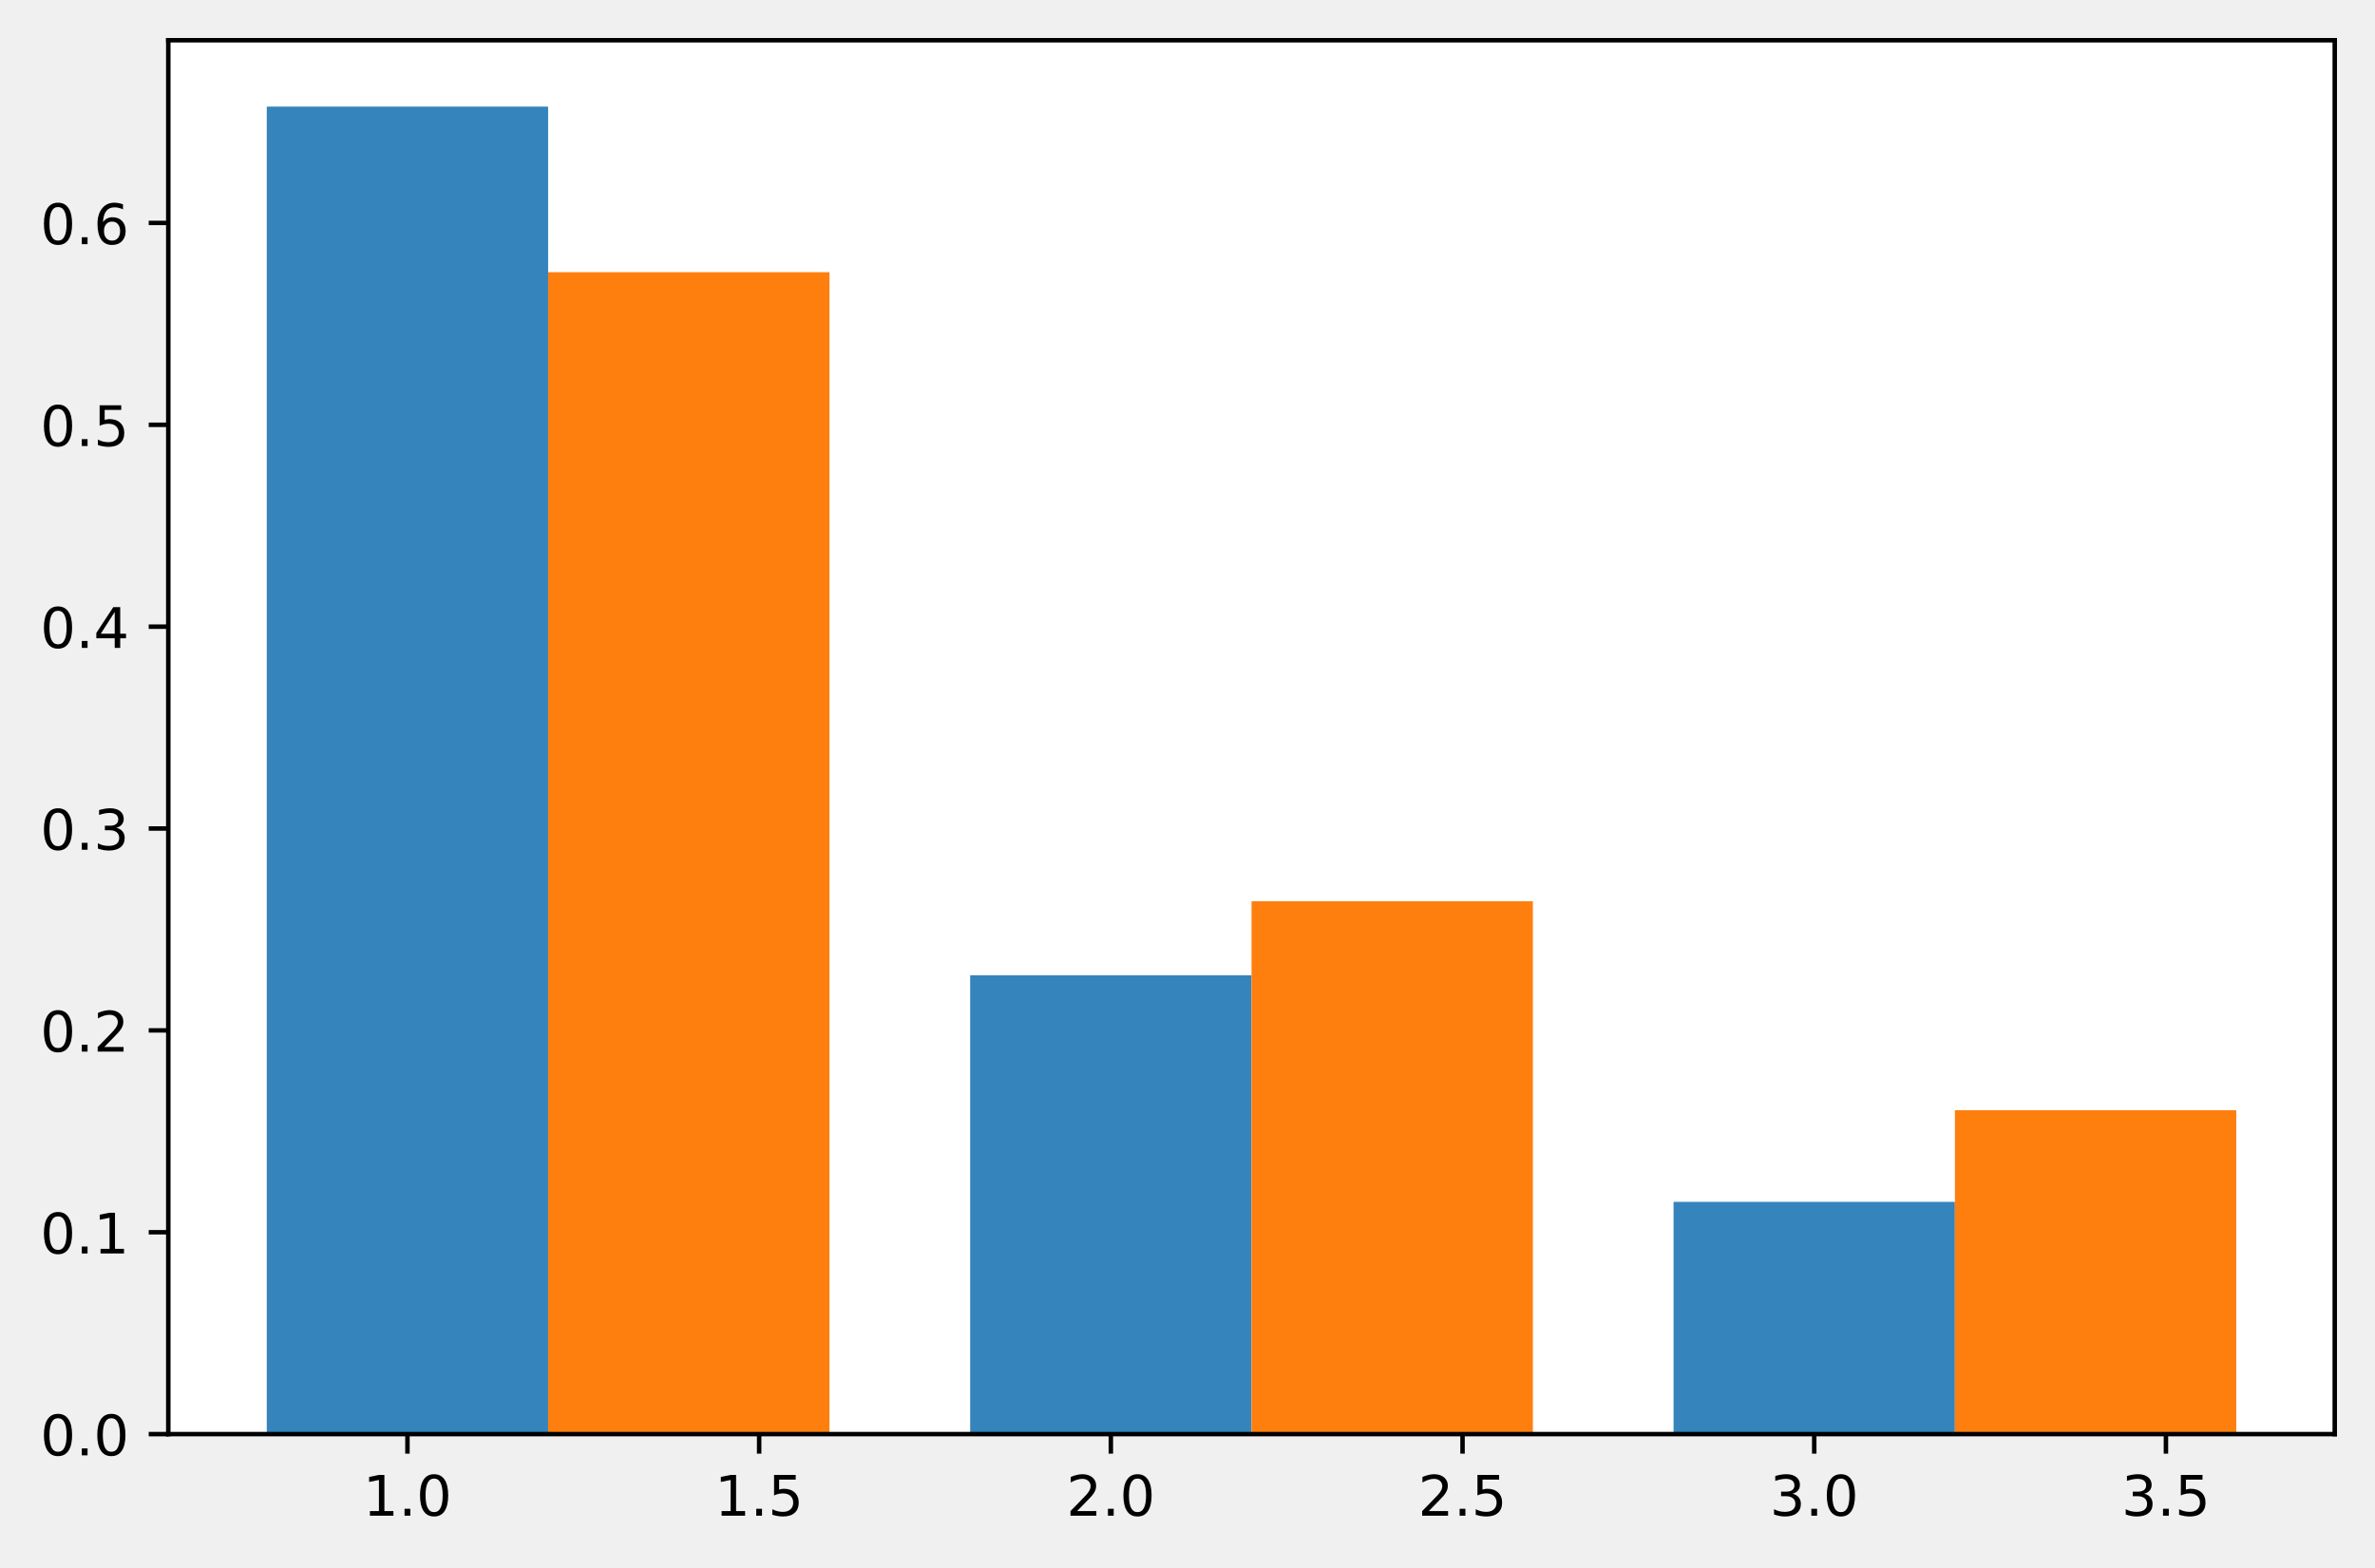
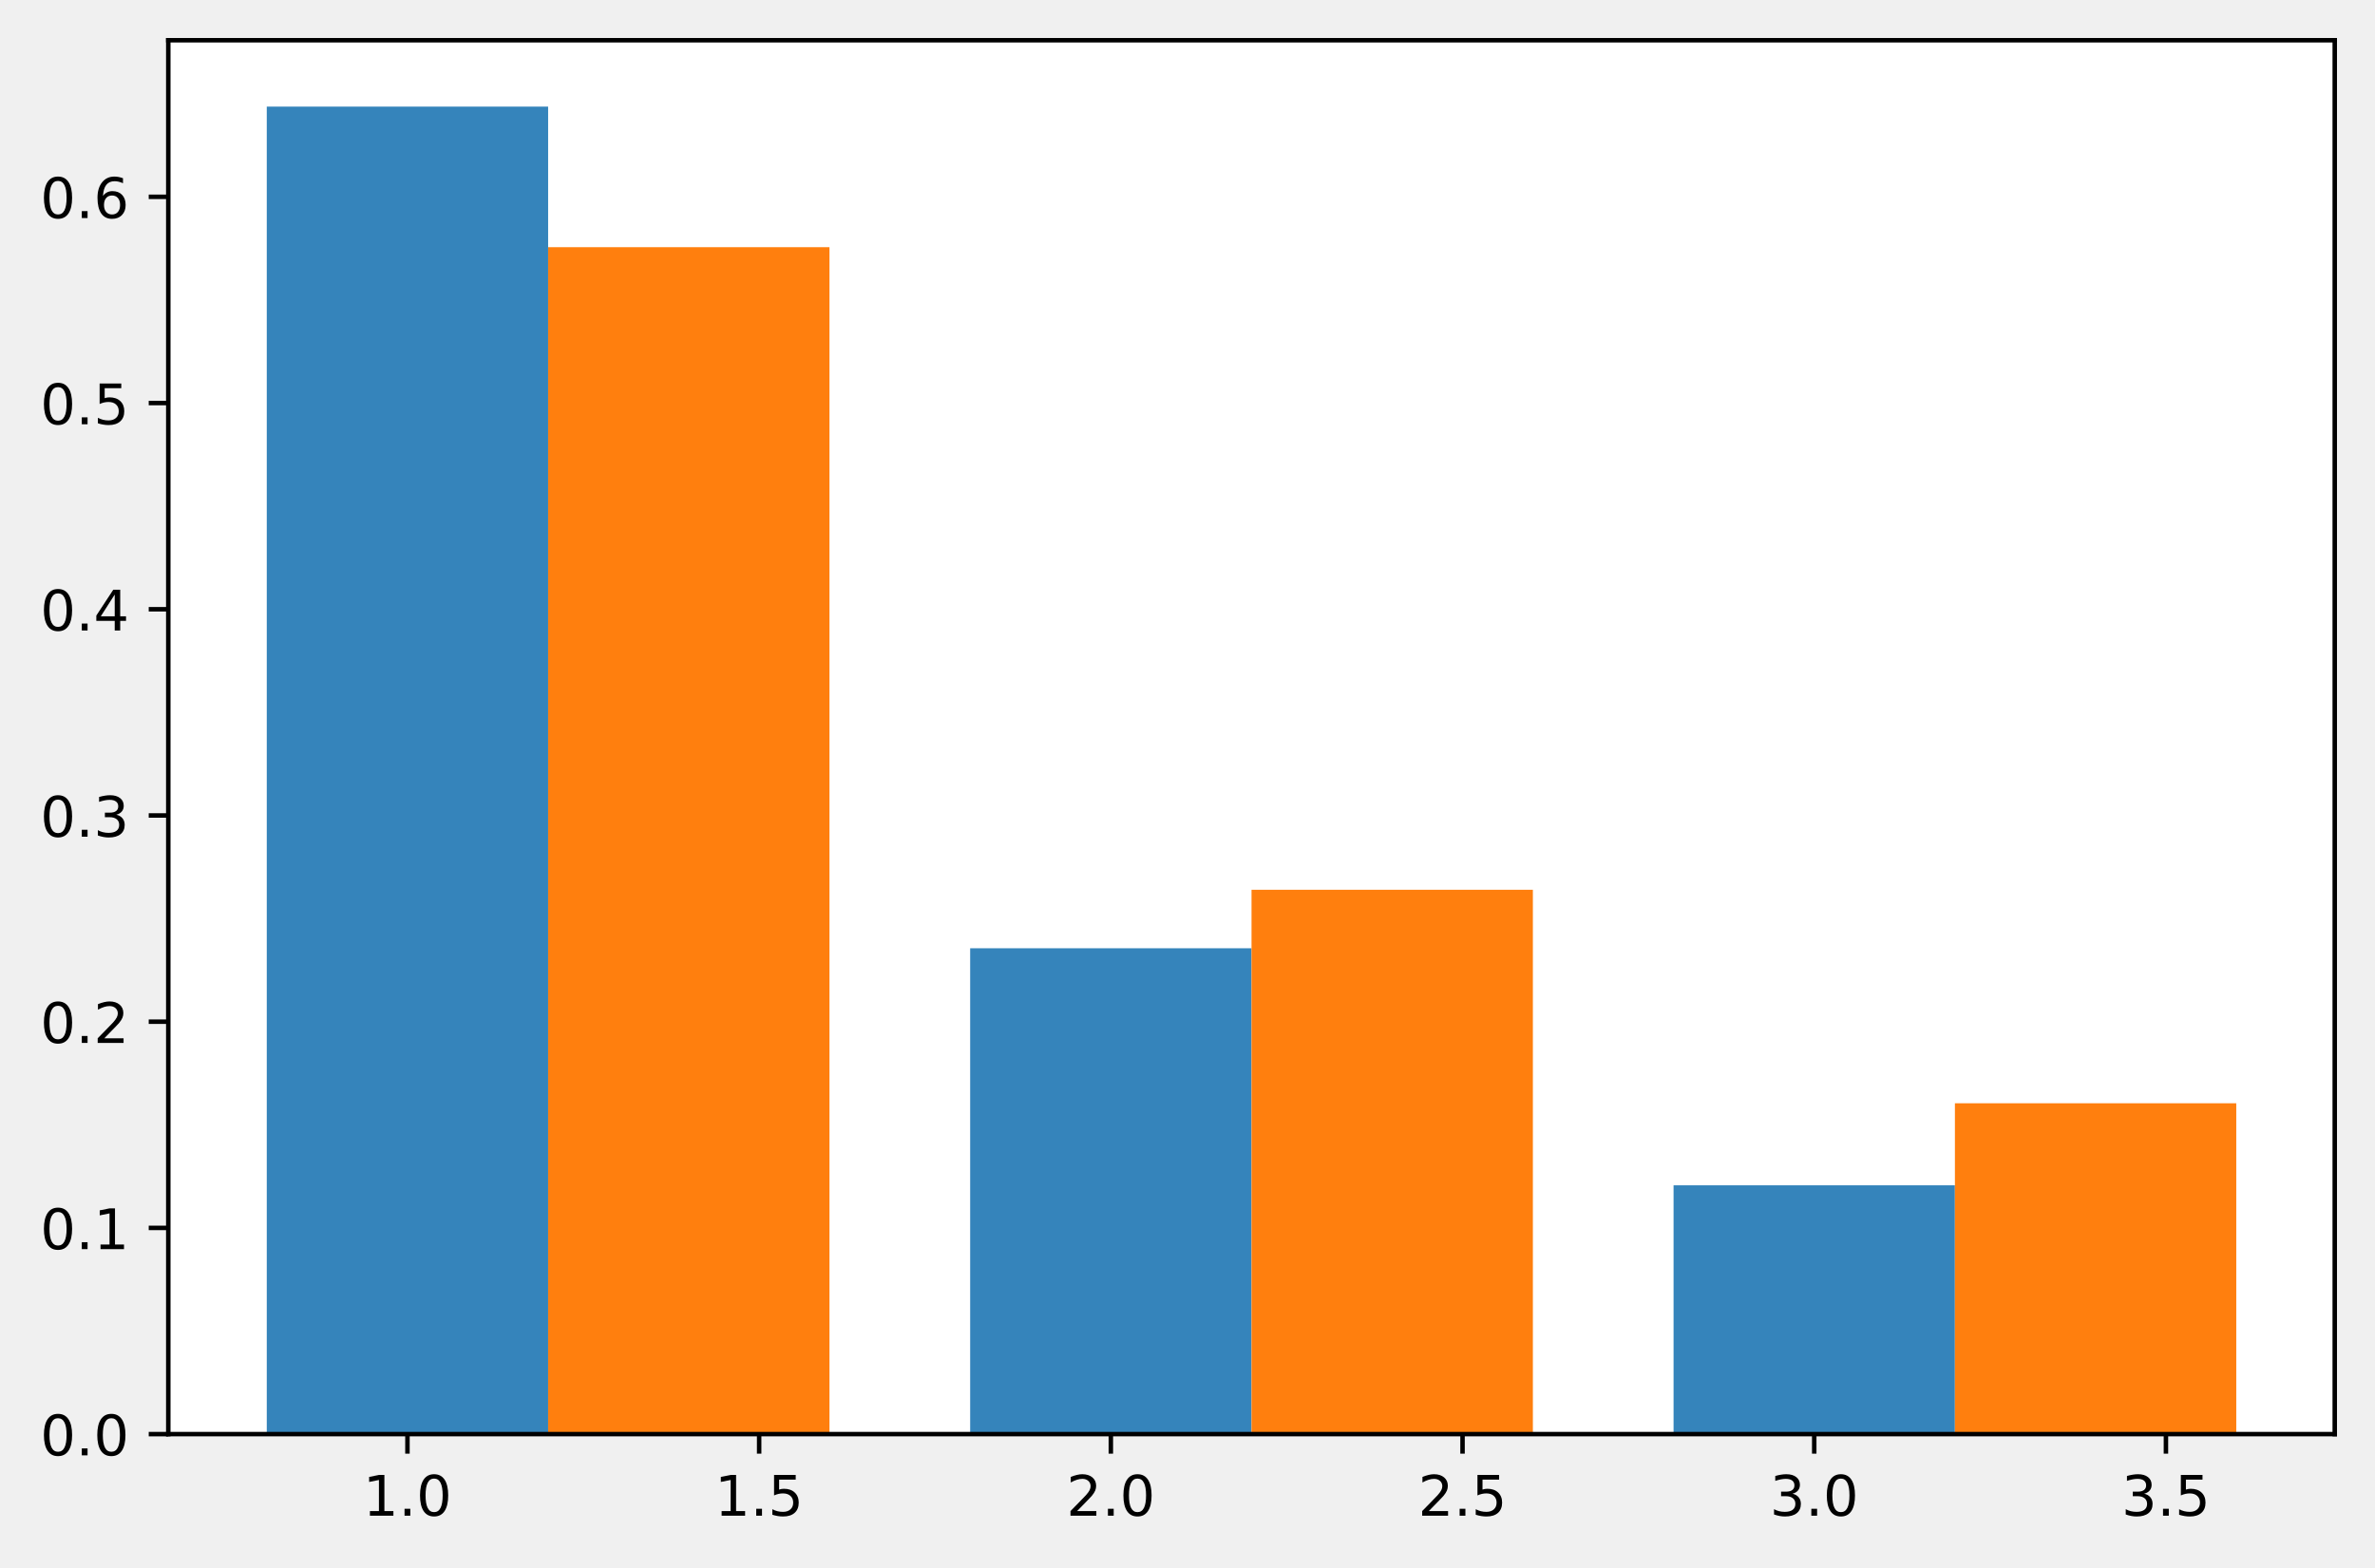
<svg xmlns="http://www.w3.org/2000/svg" xmlns:xlink="http://www.w3.org/1999/xlink" height="280.478pt" version="1.1" viewBox="0 0 424.828 280.478" width="424.828pt">
  <defs>
    <style type="text/css">*{stroke-linecap:butt;stroke-linejoin:round;}</style>
  </defs>
  <g id="figure_1">
    <g id="patch_1">
      <path d="M 0 280.478  L 424.828 280.478  L 424.828 0  L 0 0  z " style="fill:none;" />
    </g>
    <g id="axes_1">
      <g id="patch_2">
        <path d="M 30.103 256.6  L 417.628 256.6  L 417.628 7.2  L 30.103 7.2  z " style="fill:#ffffff;" />
      </g>
      <g id="patch_3">
-         <path clip-path="url(#p61cbb979a0)" d="M 47.718 256.6  L 98.046 256.6  L 98.046 19.076  L 47.718 19.076  z " style="fill:#1f77b4;opacity:0.9;" />
+         <path clip-path="url(#p8717f13536)" d="M 47.718 256.6  L 98.046 256.6  L 98.046 19.076  L 47.718 19.076  z " style="fill:#1f77b4;opacity:0.9;" />
      </g>
      <g id="patch_4">
-         <path clip-path="url(#p61cbb979a0)" d="M 173.538 256.6  L 223.866 256.6  L 223.866 174.497  L 173.538 174.497  z " style="fill:#1f77b4;opacity:0.9;" />
+         <path clip-path="url(#p8717f13536)" d="M 173.538 256.6  L 223.866 256.6  L 223.866 169.669  L 173.538 169.669  z " style="fill:#1f77b4;opacity:0.9;" />
      </g>
      <g id="patch_5">
-         <path clip-path="url(#p61cbb979a0)" d="M 299.358 256.6  L 349.685 256.6  L 349.685 215.043  L 299.358 215.043  z " style="fill:#1f77b4;opacity:0.9;" />
+         <path clip-path="url(#p8717f13536)" d="M 299.358 256.6  L 349.685 256.6  L 349.685 212.082  L 299.358 212.082  z " style="fill:#1f77b4;opacity:0.9;" />
      </g>
      <g id="patch_6">
-         <path clip-path="url(#p61cbb979a0)" d="M 98.046 256.6  L 148.374 256.6  L 148.374 48.706  L 98.046 48.706  z " style="fill:#ff7f0e;" />
+         <path clip-path="url(#p8717f13536)" d="M 98.046 256.6  L 148.374 256.6  L 148.374 44.222  L 98.046 44.222  z " style="fill:#ff7f0e;" />
      </g>
      <g id="patch_7">
-         <path clip-path="url(#p61cbb979a0)" d="M 223.866 256.6  L 274.194 256.6  L 274.194 161.258  L 223.866 161.258  z " style="fill:#ff7f0e;" />
+         <path clip-path="url(#p8717f13536)" d="M 223.866 256.6  L 274.194 256.6  L 274.194 159.202  L 223.866 159.202  z " style="fill:#ff7f0e;" />
      </g>
      <g id="patch_8">
-         <path clip-path="url(#p61cbb979a0)" d="M 349.685 256.6  L 400.013 256.6  L 400.013 198.652  L 349.685 198.652  z " style="fill:#ff7f0e;" />
+         <path clip-path="url(#p8717f13536)" d="M 349.685 256.6  L 400.013 256.6  L 400.013 197.402  L 349.685 197.402  z " style="fill:#ff7f0e;" />
      </g>
      <g id="matplotlib.axis_1">
        <g id="xtick_1">
          <g id="line2d_1">
            <defs>
-               <path d="M 0 0  L 0 3.5  " id="m2d9ea6308a" style="stroke:#000000;stroke-width:0.8;" />
+               <path d="M 0 0  L 0 3.5  " id="m1f8a51da2e" style="stroke:#000000;stroke-width:0.8;" />
            </defs>
            <g>
-               <use style="stroke:#000000;stroke-width:0.8;" x="72.882" xlink:href="#m2d9ea6308a" y="256.6" />
+               <use style="stroke:#000000;stroke-width:0.8;" x="72.882" xlink:href="#m1f8a51da2e" y="256.6" />
            </g>
          </g>
          <g id="text_1">
            <g transform="translate(64.9303 271.1984)scale(0.1 -0.1)">
              <defs>
                <path d="M 12.406 8.297  L 28.516 8.297  L 28.516 63.922  L 10.984 60.406  L 10.984 69.391  L 28.422 72.906  L 38.281 72.906  L 38.281 8.297  L 54.391 8.297  L 54.391 0  L 12.406 0  z " id="DejaVuSans-49" />
                <path d="M 10.688 12.406  L 21 12.406  L 21 0  L 10.688 0  z " id="DejaVuSans-46" />
                <path d="M 31.781 66.406  Q 24.172 66.406 20.328 58.906  Q 16.5 51.422 16.5 36.375  Q 16.5 21.391 20.328 13.891  Q 24.172 6.391 31.781 6.391  Q 39.453 6.391 43.281 13.891  Q 47.125 21.391 47.125 36.375  Q 47.125 51.422 43.281 58.906  Q 39.453 66.406 31.781 66.406  z M 31.781 74.219  Q 44.047 74.219 50.516 64.516  Q 56.984 54.828 56.984 36.375  Q 56.984 17.969 50.516 8.266  Q 44.047 -1.422 31.781 -1.422  Q 19.531 -1.422 13.062 8.266  Q 6.594 17.969 6.594 36.375  Q 6.594 54.828 13.062 64.516  Q 19.531 74.219 31.781 74.219  z " id="DejaVuSans-48" />
              </defs>
              <use xlink:href="#DejaVuSans-49" />
              <use x="63.623" xlink:href="#DejaVuSans-46" />
              <use x="95.41" xlink:href="#DejaVuSans-48" />
            </g>
          </g>
        </g>
        <g id="xtick_2">
          <g id="line2d_2">
            <g>
-               <use style="stroke:#000000;stroke-width:0.8;" x="135.792" xlink:href="#m2d9ea6308a" y="256.6" />
+               <use style="stroke:#000000;stroke-width:0.8;" x="135.792" xlink:href="#m1f8a51da2e" y="256.6" />
            </g>
          </g>
          <g id="text_2">
            <g transform="translate(127.8402 271.1984)scale(0.1 -0.1)">
              <defs>
                <path d="M 10.797 72.906  L 49.516 72.906  L 49.516 64.594  L 19.828 64.594  L 19.828 46.734  Q 21.969 47.469 24.109 47.828  Q 26.266 48.188 28.422 48.188  Q 40.625 48.188 47.75 41.5  Q 54.891 34.812 54.891 23.391  Q 54.891 11.625 47.562 5.094  Q 40.234 -1.422 26.906 -1.422  Q 22.312 -1.422 17.547 -0.641  Q 12.797 0.141 7.719 1.703  L 7.719 11.625  Q 12.109 9.234 16.797 8.062  Q 21.484 6.891 26.703 6.891  Q 35.156 6.891 40.078 11.328  Q 45.016 15.766 45.016 23.391  Q 45.016 31 40.078 35.438  Q 35.156 39.891 26.703 39.891  Q 22.75 39.891 18.812 39.016  Q 14.891 38.141 10.797 36.281  z " id="DejaVuSans-53" />
              </defs>
              <use xlink:href="#DejaVuSans-49" />
              <use x="63.623" xlink:href="#DejaVuSans-46" />
              <use x="95.41" xlink:href="#DejaVuSans-53" />
            </g>
          </g>
        </g>
        <g id="xtick_3">
          <g id="line2d_3">
            <g>
-               <use style="stroke:#000000;stroke-width:0.8;" x="198.702" xlink:href="#m2d9ea6308a" y="256.6" />
+               <use style="stroke:#000000;stroke-width:0.8;" x="198.702" xlink:href="#m1f8a51da2e" y="256.6" />
            </g>
          </g>
          <g id="text_3">
            <g transform="translate(190.7501 271.1984)scale(0.1 -0.1)">
              <defs>
                <path d="M 19.188 8.297  L 53.609 8.297  L 53.609 0  L 7.328 0  L 7.328 8.297  Q 12.938 14.109 22.625 23.891  Q 32.328 33.688 34.812 36.531  Q 39.547 41.844 41.422 45.531  Q 43.312 49.219 43.312 52.781  Q 43.312 58.594 39.234 62.25  Q 35.156 65.922 28.609 65.922  Q 23.969 65.922 18.812 64.312  Q 13.672 62.703 7.812 59.422  L 7.812 69.391  Q 13.766 71.781 18.938 73  Q 24.125 74.219 28.422 74.219  Q 39.75 74.219 46.484 68.547  Q 53.219 62.891 53.219 53.422  Q 53.219 48.922 51.531 44.891  Q 49.859 40.875 45.406 35.406  Q 44.188 33.984 37.641 27.219  Q 31.109 20.453 19.188 8.297  z " id="DejaVuSans-50" />
              </defs>
              <use xlink:href="#DejaVuSans-50" />
              <use x="63.623" xlink:href="#DejaVuSans-46" />
              <use x="95.41" xlink:href="#DejaVuSans-48" />
            </g>
          </g>
        </g>
        <g id="xtick_4">
          <g id="line2d_4">
            <g>
-               <use style="stroke:#000000;stroke-width:0.8;" x="261.612" xlink:href="#m2d9ea6308a" y="256.6" />
+               <use style="stroke:#000000;stroke-width:0.8;" x="261.612" xlink:href="#m1f8a51da2e" y="256.6" />
            </g>
          </g>
          <g id="text_4">
            <g transform="translate(253.66 271.1984)scale(0.1 -0.1)">
              <use xlink:href="#DejaVuSans-50" />
              <use x="63.623" xlink:href="#DejaVuSans-46" />
              <use x="95.41" xlink:href="#DejaVuSans-53" />
            </g>
          </g>
        </g>
        <g id="xtick_5">
          <g id="line2d_5">
            <g>
-               <use style="stroke:#000000;stroke-width:0.8;" x="324.521" xlink:href="#m2d9ea6308a" y="256.6" />
+               <use style="stroke:#000000;stroke-width:0.8;" x="324.521" xlink:href="#m1f8a51da2e" y="256.6" />
            </g>
          </g>
          <g id="text_5">
            <g transform="translate(316.5699 271.1984)scale(0.1 -0.1)">
              <defs>
                <path d="M 40.578 39.312  Q 47.656 37.797 51.625 33  Q 55.609 28.219 55.609 21.188  Q 55.609 10.406 48.188 4.484  Q 40.766 -1.422 27.094 -1.422  Q 22.516 -1.422 17.656 -0.516  Q 12.797 0.391 7.625 2.203  L 7.625 11.719  Q 11.719 9.328 16.594 8.109  Q 21.484 6.891 26.812 6.891  Q 36.078 6.891 40.938 10.547  Q 45.797 14.203 45.797 21.188  Q 45.797 27.641 41.281 31.266  Q 36.766 34.906 28.719 34.906  L 20.219 34.906  L 20.219 43.016  L 29.109 43.016  Q 36.375 43.016 40.234 45.922  Q 44.094 48.828 44.094 54.297  Q 44.094 59.906 40.109 62.906  Q 36.141 65.922 28.719 65.922  Q 24.656 65.922 20.016 65.031  Q 15.375 64.156 9.812 62.312  L 9.812 71.094  Q 15.438 72.656 20.344 73.438  Q 25.25 74.219 29.594 74.219  Q 40.828 74.219 47.359 69.109  Q 53.906 64.016 53.906 55.328  Q 53.906 49.266 50.438 45.094  Q 46.969 40.922 40.578 39.312  z " id="DejaVuSans-51" />
              </defs>
              <use xlink:href="#DejaVuSans-51" />
              <use x="63.623" xlink:href="#DejaVuSans-46" />
              <use x="95.41" xlink:href="#DejaVuSans-48" />
            </g>
          </g>
        </g>
        <g id="xtick_6">
          <g id="line2d_6">
            <g>
-               <use style="stroke:#000000;stroke-width:0.8;" x="387.431" xlink:href="#m2d9ea6308a" y="256.6" />
+               <use style="stroke:#000000;stroke-width:0.8;" x="387.431" xlink:href="#m1f8a51da2e" y="256.6" />
            </g>
          </g>
          <g id="text_6">
            <g transform="translate(379.4798 271.1984)scale(0.1 -0.1)">
              <use xlink:href="#DejaVuSans-51" />
              <use x="63.623" xlink:href="#DejaVuSans-46" />
              <use x="95.41" xlink:href="#DejaVuSans-53" />
            </g>
          </g>
        </g>
      </g>
      <g id="matplotlib.axis_2">
        <g id="ytick_1">
          <g id="line2d_7">
            <defs>
-               <path d="M 0 0  L -3.5 0  " id="m9af29e417e" style="stroke:#000000;stroke-width:0.8;" />
+               <path d="M 0 0  L -3.5 0  " id="m17081c2391" style="stroke:#000000;stroke-width:0.8;" />
            </defs>
            <g>
-               <use style="stroke:#000000;stroke-width:0.8;" x="30.103" xlink:href="#m9af29e417e" y="256.6" />
+               <use style="stroke:#000000;stroke-width:0.8;" x="30.103" xlink:href="#m17081c2391" y="256.6" />
            </g>
          </g>
          <g id="text_7">
            <g transform="translate(7.2 260.3992)scale(0.1 -0.1)">
              <use xlink:href="#DejaVuSans-48" />
              <use x="63.623" xlink:href="#DejaVuSans-46" />
              <use x="95.41" xlink:href="#DejaVuSans-48" />
            </g>
          </g>
        </g>
        <g id="ytick_2">
          <g id="line2d_8">
            <g>
-               <use style="stroke:#000000;stroke-width:0.8;" x="30.103" xlink:href="#m9af29e417e" y="220.482" />
+               <use style="stroke:#000000;stroke-width:0.8;" x="30.103" xlink:href="#m17081c2391" y="219.703" />
            </g>
          </g>
          <g id="text_8">
-             <g transform="translate(7.2 224.2809)scale(0.1 -0.1)">
+             <g transform="translate(7.2 223.5019)scale(0.1 -0.1)">
              <use xlink:href="#DejaVuSans-48" />
              <use x="63.623" xlink:href="#DejaVuSans-46" />
              <use x="95.41" xlink:href="#DejaVuSans-49" />
            </g>
          </g>
        </g>
        <g id="ytick_3">
          <g id="line2d_9">
            <g>
-               <use style="stroke:#000000;stroke-width:0.8;" x="30.103" xlink:href="#m9af29e417e" y="184.363" />
+               <use style="stroke:#000000;stroke-width:0.8;" x="30.103" xlink:href="#m17081c2391" y="182.805" />
            </g>
          </g>
          <g id="text_9">
-             <g transform="translate(7.2 188.1625)scale(0.1 -0.1)">
+             <g transform="translate(7.2 186.6046)scale(0.1 -0.1)">
              <use xlink:href="#DejaVuSans-48" />
              <use x="63.623" xlink:href="#DejaVuSans-46" />
              <use x="95.41" xlink:href="#DejaVuSans-50" />
            </g>
          </g>
        </g>
        <g id="ytick_4">
          <g id="line2d_10">
            <g>
-               <use style="stroke:#000000;stroke-width:0.8;" x="30.103" xlink:href="#m9af29e417e" y="148.245" />
+               <use style="stroke:#000000;stroke-width:0.8;" x="30.103" xlink:href="#m17081c2391" y="145.908" />
            </g>
          </g>
          <g id="text_10">
-             <g transform="translate(7.2 152.0441)scale(0.1 -0.1)">
+             <g transform="translate(7.2 149.7073)scale(0.1 -0.1)">
              <use xlink:href="#DejaVuSans-48" />
              <use x="63.623" xlink:href="#DejaVuSans-46" />
              <use x="95.41" xlink:href="#DejaVuSans-51" />
            </g>
          </g>
        </g>
        <g id="ytick_5">
          <g id="line2d_11">
            <g>
-               <use style="stroke:#000000;stroke-width:0.8;" x="30.103" xlink:href="#m9af29e417e" y="112.127" />
+               <use style="stroke:#000000;stroke-width:0.8;" x="30.103" xlink:href="#m17081c2391" y="109.011" />
            </g>
          </g>
          <g id="text_11">
-             <g transform="translate(7.2 115.9258)scale(0.1 -0.1)">
+             <g transform="translate(7.2 112.81)scale(0.1 -0.1)">
              <defs>
                <path d="M 37.797 64.312  L 12.891 25.391  L 37.797 25.391  z M 35.203 72.906  L 47.609 72.906  L 47.609 25.391  L 58.016 25.391  L 58.016 17.188  L 47.609 17.188  L 47.609 0  L 37.797 0  L 37.797 17.188  L 4.891 17.188  L 4.891 26.703  z " id="DejaVuSans-52" />
              </defs>
              <use xlink:href="#DejaVuSans-48" />
              <use x="63.623" xlink:href="#DejaVuSans-46" />
              <use x="95.41" xlink:href="#DejaVuSans-52" />
            </g>
          </g>
        </g>
        <g id="ytick_6">
          <g id="line2d_12">
            <g>
-               <use style="stroke:#000000;stroke-width:0.8;" x="30.103" xlink:href="#m9af29e417e" y="76.008" />
+               <use style="stroke:#000000;stroke-width:0.8;" x="30.103" xlink:href="#m17081c2391" y="72.113" />
            </g>
          </g>
          <g id="text_12">
-             <g transform="translate(7.2 79.80742)scale(0.1 -0.1)">
+             <g transform="translate(7.2 75.91265)scale(0.1 -0.1)">
              <use xlink:href="#DejaVuSans-48" />
              <use x="63.623" xlink:href="#DejaVuSans-46" />
              <use x="95.41" xlink:href="#DejaVuSans-53" />
            </g>
          </g>
        </g>
        <g id="ytick_7">
          <g id="line2d_13">
            <g>
-               <use style="stroke:#000000;stroke-width:0.8;" x="30.103" xlink:href="#m9af29e417e" y="39.89" />
+               <use style="stroke:#000000;stroke-width:0.8;" x="30.103" xlink:href="#m17081c2391" y="35.216" />
            </g>
          </g>
          <g id="text_13">
-             <g transform="translate(7.2 43.68906)scale(0.1 -0.1)">
+             <g transform="translate(7.2 39.01533)scale(0.1 -0.1)">
              <defs>
                <path d="M 33.016 40.375  Q 26.375 40.375 22.484 35.828  Q 18.609 31.297 18.609 23.391  Q 18.609 15.531 22.484 10.953  Q 26.375 6.391 33.016 6.391  Q 39.656 6.391 43.531 10.953  Q 47.406 15.531 47.406 23.391  Q 47.406 31.297 43.531 35.828  Q 39.656 40.375 33.016 40.375  z M 52.594 71.297  L 52.594 62.312  Q 48.875 64.062 45.094 64.984  Q 41.312 65.922 37.594 65.922  Q 27.828 65.922 22.672 59.328  Q 17.531 52.734 16.797 39.406  Q 19.672 43.656 24.016 45.922  Q 28.375 48.188 33.594 48.188  Q 44.578 48.188 50.953 41.516  Q 57.328 34.859 57.328 23.391  Q 57.328 12.156 50.688 5.359  Q 44.047 -1.422 33.016 -1.422  Q 20.359 -1.422 13.672 8.266  Q 6.984 17.969 6.984 36.375  Q 6.984 53.656 15.188 63.938  Q 23.391 74.219 37.203 74.219  Q 40.922 74.219 44.703 73.484  Q 48.484 72.75 52.594 71.297  z " id="DejaVuSans-54" />
              </defs>
              <use xlink:href="#DejaVuSans-48" />
              <use x="63.623" xlink:href="#DejaVuSans-46" />
              <use x="95.41" xlink:href="#DejaVuSans-54" />
            </g>
          </g>
        </g>
      </g>
      <g id="patch_9">
        <path d="M 30.103 256.6  L 30.103 7.2  " style="fill:none;stroke:#000000;stroke-linecap:square;stroke-linejoin:miter;stroke-width:0.8;" />
      </g>
      <g id="patch_10">
        <path d="M 417.628 256.6  L 417.628 7.2  " style="fill:none;stroke:#000000;stroke-linecap:square;stroke-linejoin:miter;stroke-width:0.8;" />
      </g>
      <g id="patch_11">
        <path d="M 30.103 256.6  L 417.628 256.6  " style="fill:none;stroke:#000000;stroke-linecap:square;stroke-linejoin:miter;stroke-width:0.8;" />
      </g>
      <g id="patch_12">
        <path d="M 30.103 7.2  L 417.628 7.2  " style="fill:none;stroke:#000000;stroke-linecap:square;stroke-linejoin:miter;stroke-width:0.8;" />
      </g>
    </g>
  </g>
  <defs>
-     <clipPath id="p61cbb979a0">
+     <clipPath id="p8717f13536">
      <rect height="249.4" width="387.525" x="30.103" y="7.2" />
    </clipPath>
  </defs>
</svg>
